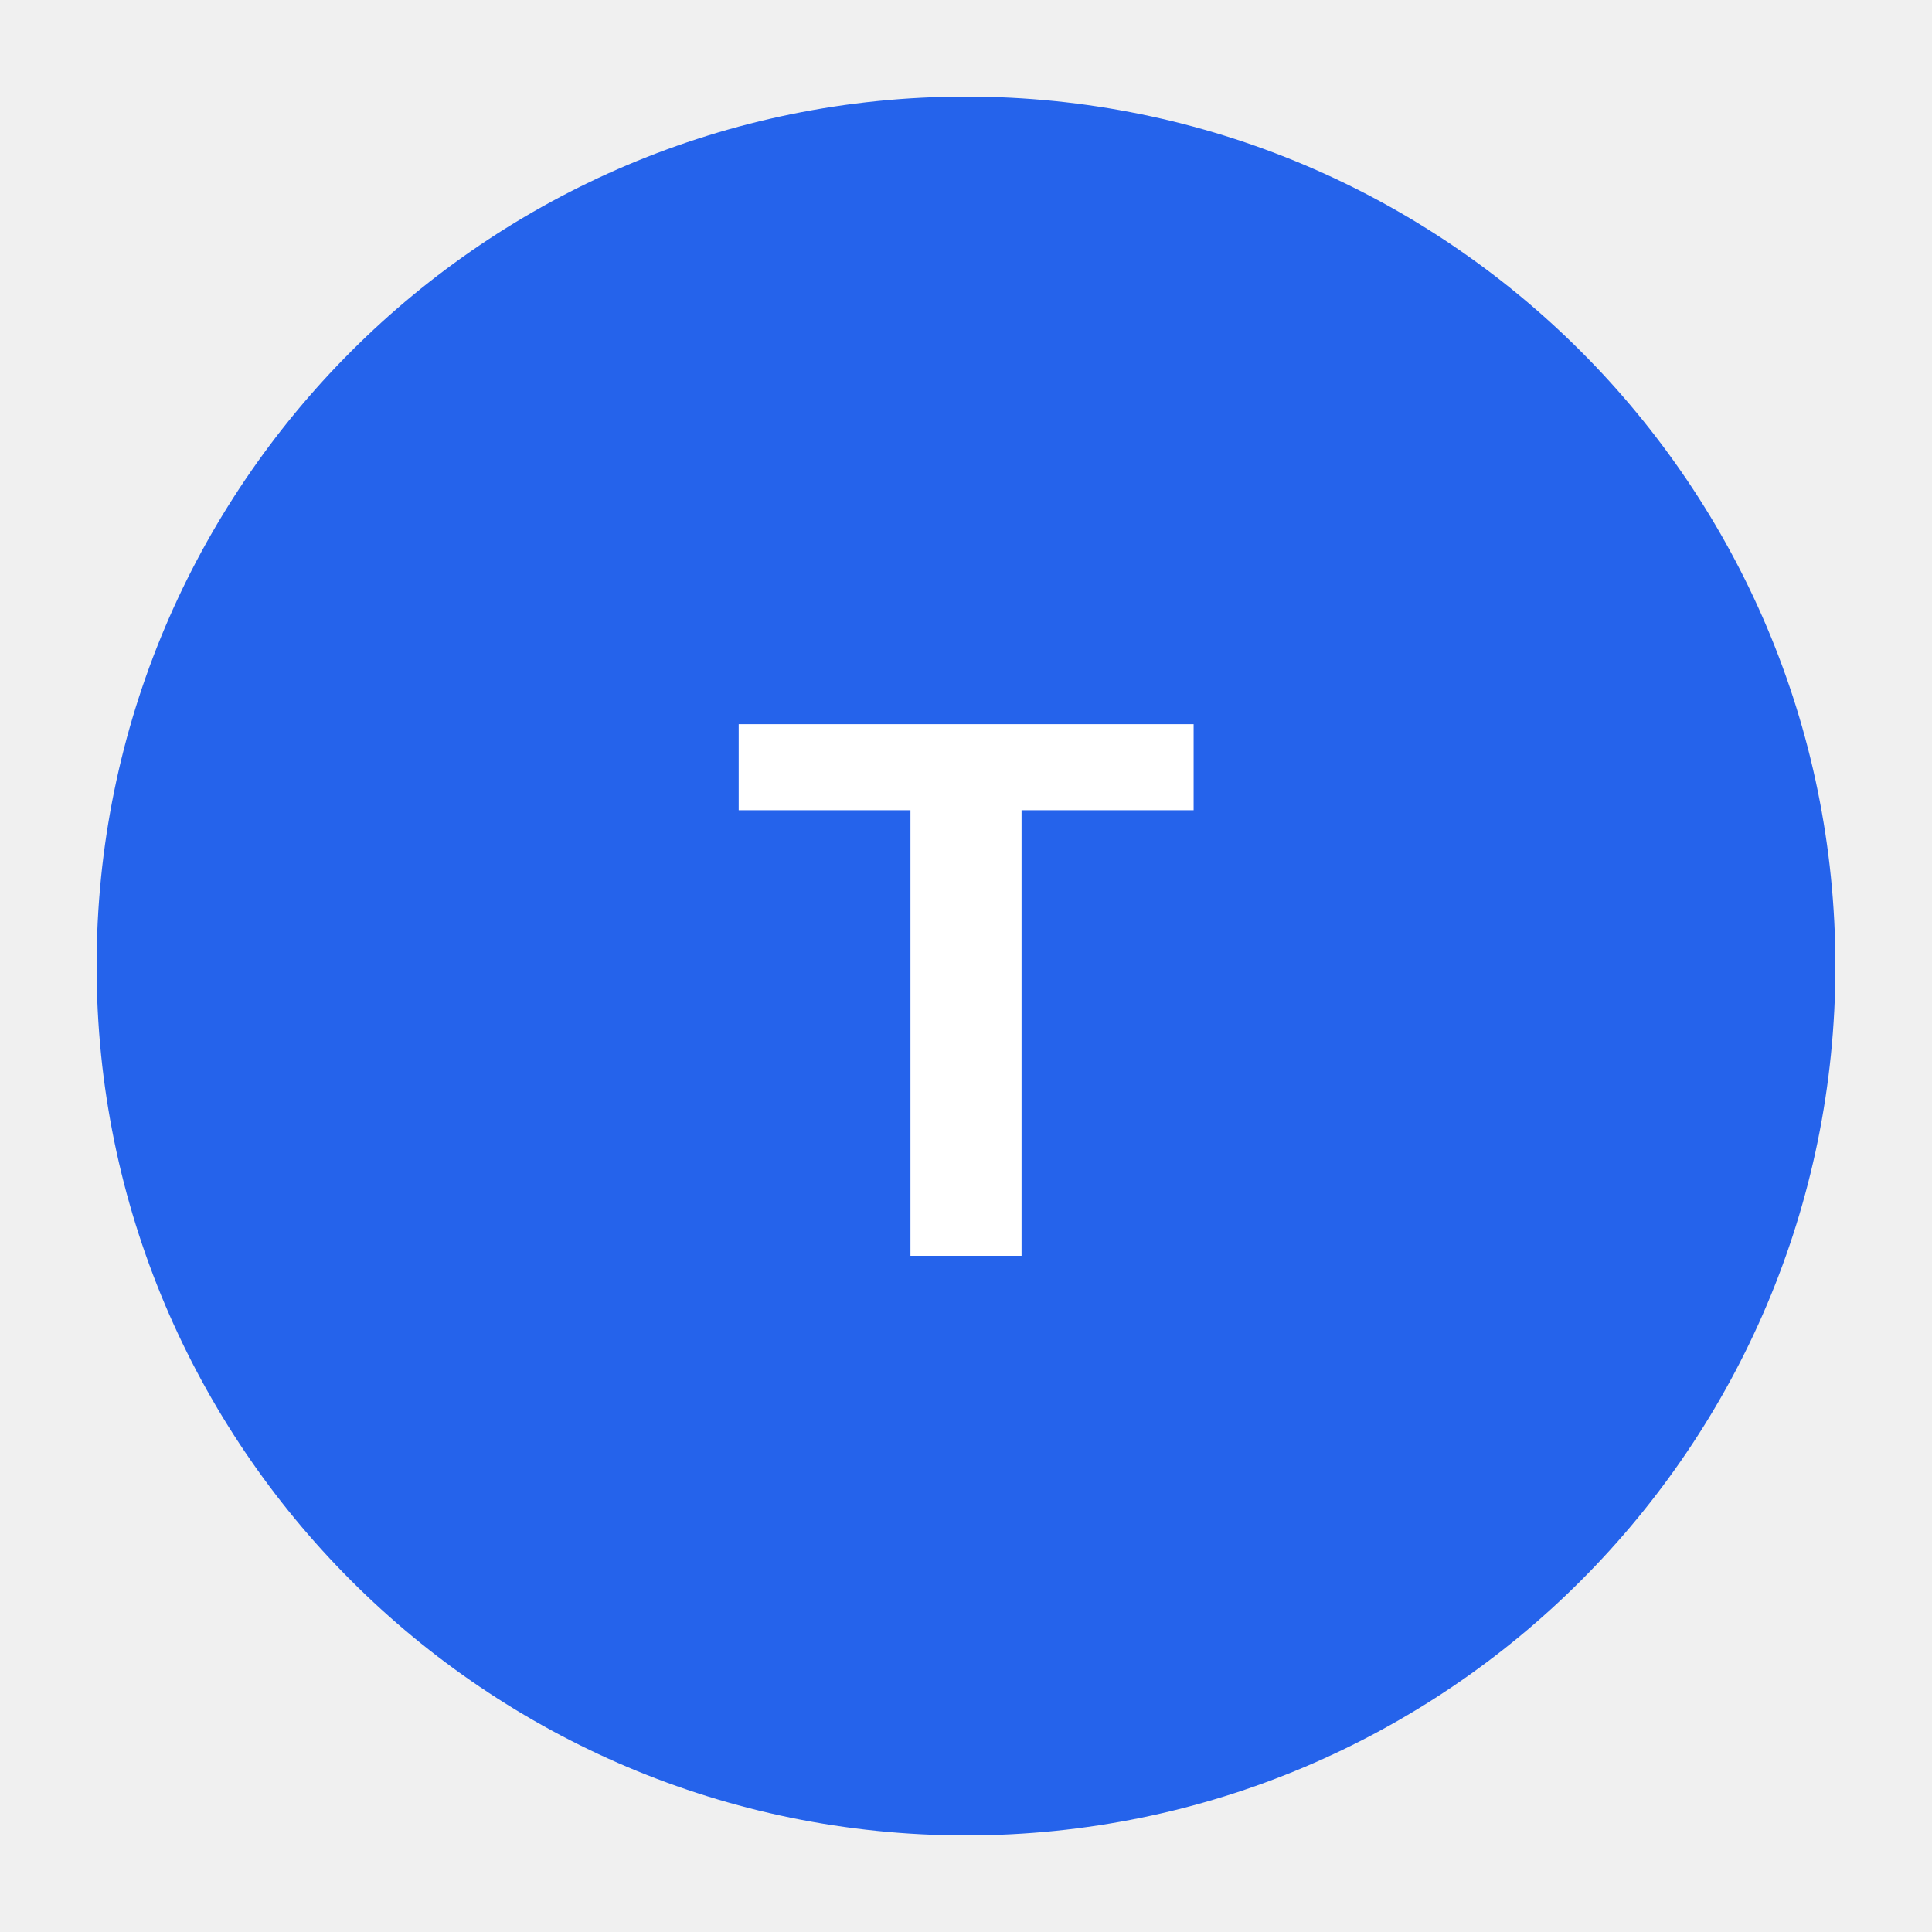
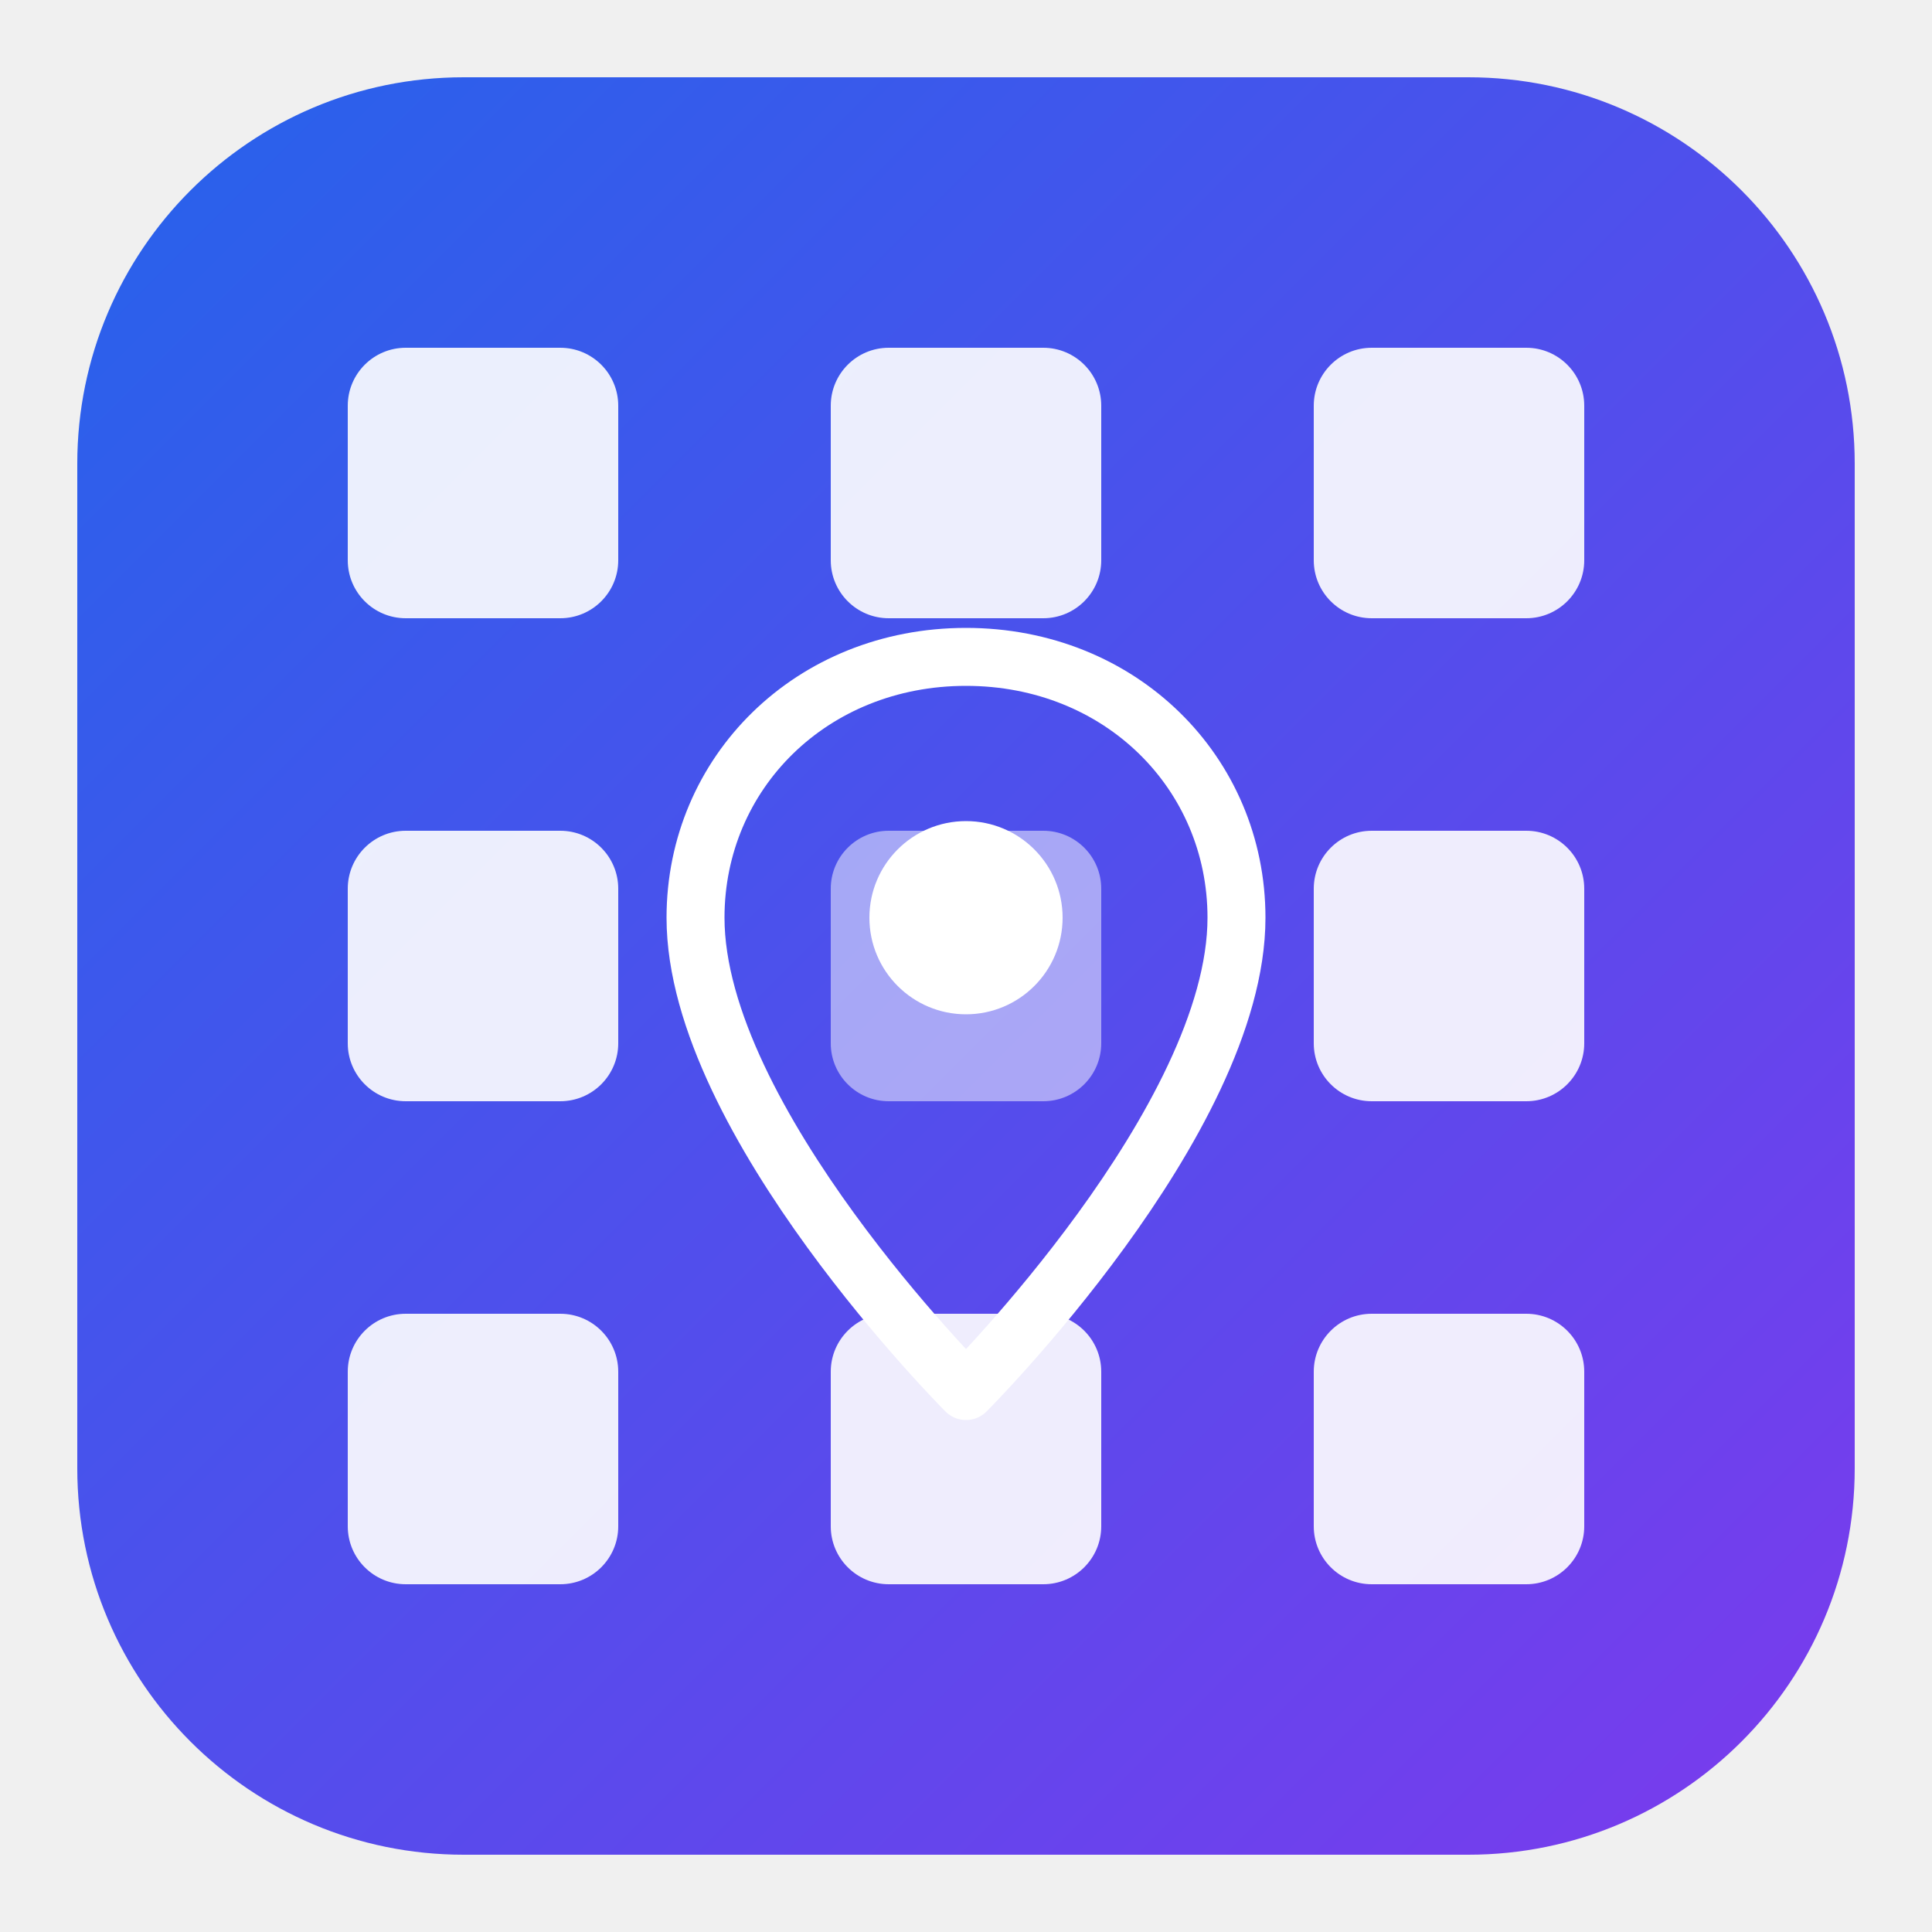
<svg xmlns="http://www.w3.org/2000/svg" viewBox="0 0 100 100">
-   <circle cx="50" cy="50" r="45" fill="#2563eb" />
-   <text x="50" y="65" font-family="Arial, sans-serif" font-size="40" font-weight="bold" fill="white" text-anchor="middle">T</text>
+   <defs>
+     <linearGradient id="bg" x1="0%" y1="0%" x2="100%" y2="100%">
+       <stop offset="0%" stop-color="#2563eb" />
+       <stop offset="100%" stop-color="#7c3aed" />
+     </linearGradient>
+   </defs>
+   <rect x="4" y="4" width="92" height="92" rx="20" ry="20" fill="url(#bg)" />
+   <rect x="18" y="18" width="14" height="14" rx="3" fill="rgba(255,255,255,0.9)" />
+   <rect x="43" y="18" width="14" height="14" rx="3" fill="rgba(255,255,255,0.9)" />
+   <rect x="68" y="18" width="14" height="14" rx="3" fill="rgba(255,255,255,0.9)" />
+   <rect x="18" y="43" width="14" height="14" rx="3" fill="rgba(255,255,255,0.9)" />
+   <rect x="43" y="43" width="14" height="14" rx="3" fill="rgba(255,255,255,0.5)" />
+   <rect x="68" y="43" width="14" height="14" rx="3" fill="rgba(255,255,255,0.9)" />
+   <rect x="18" y="68" width="14" height="14" rx="3" fill="rgba(255,255,255,0.9)" />
+   <rect x="43" y="68" width="14" height="14" rx="3" fill="rgba(255,255,255,0.9)" />
+   <rect x="68" y="68" width="14" height="14" rx="3" fill="rgba(255,255,255,0.9)" />
+   <path d="M50 34 C42 34 36 40 36 47.5 C36 58 50 72 50 72 C50 72 64 58 64 47.5 C64 40 58 34 50 34Z" fill="none" stroke="white" stroke-width="3" stroke-linejoin="round" />
+   <circle cx="50" cy="47.5" r="5" fill="white" />
</svg>
